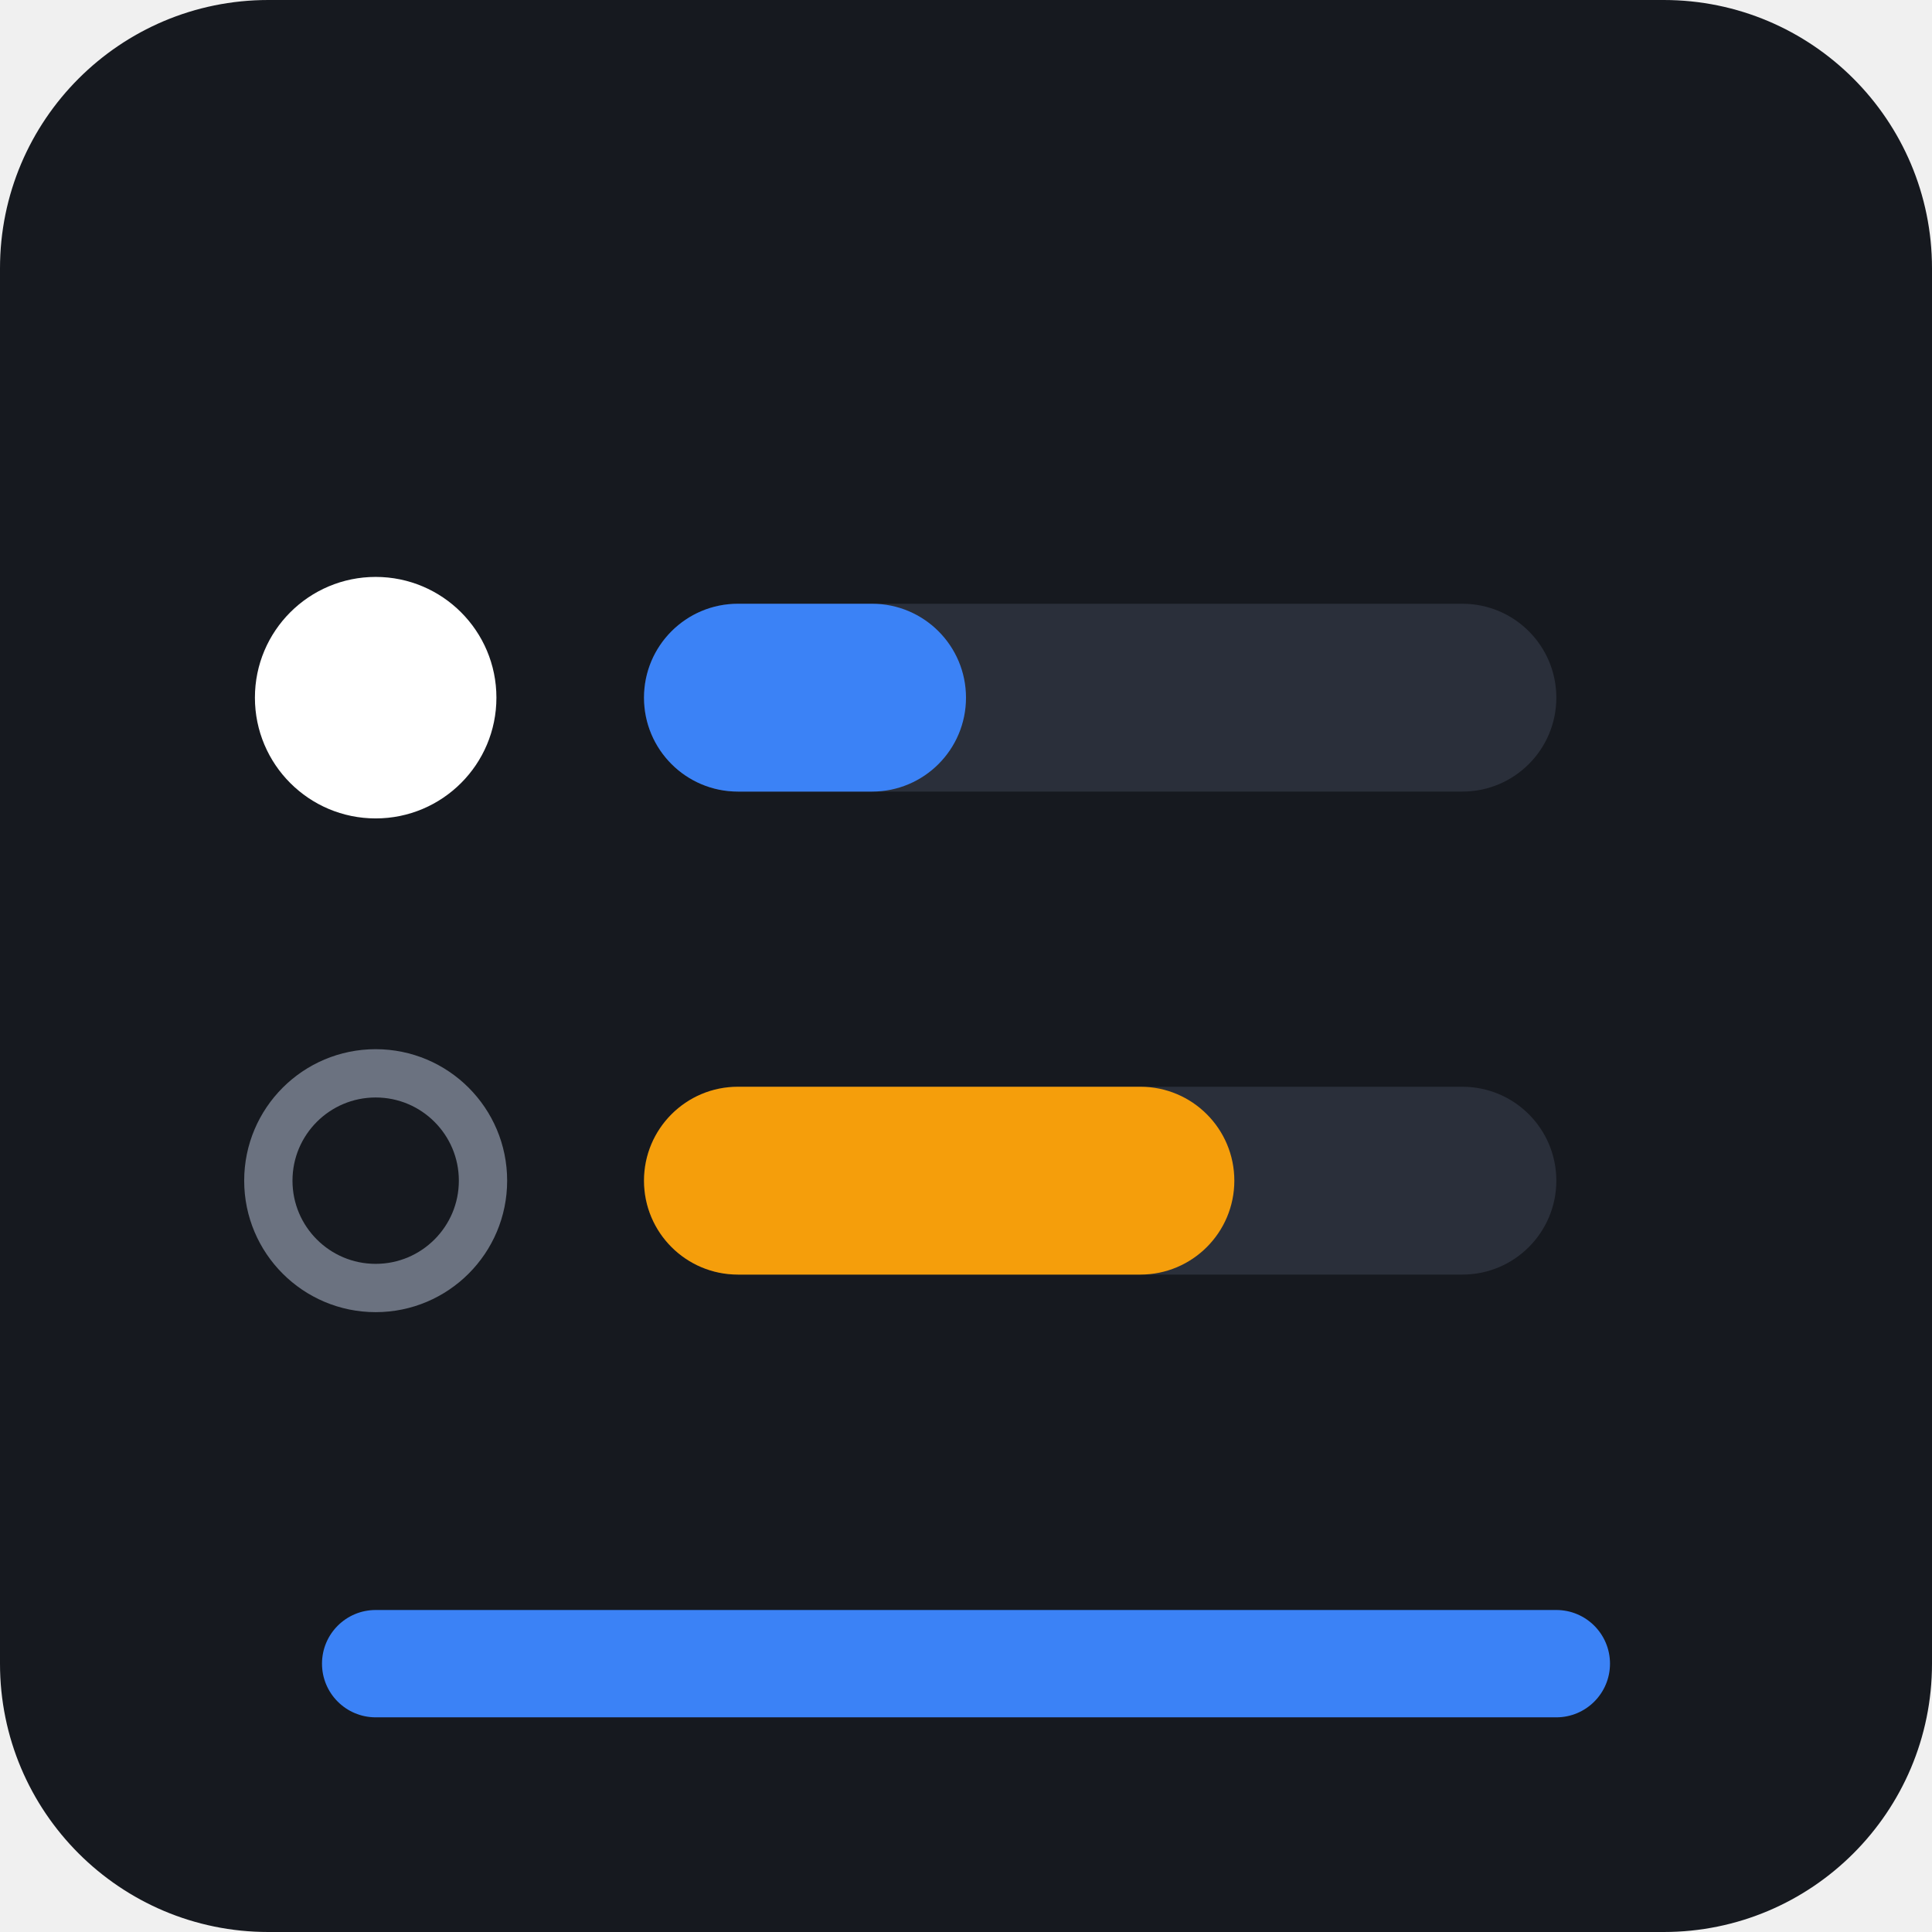
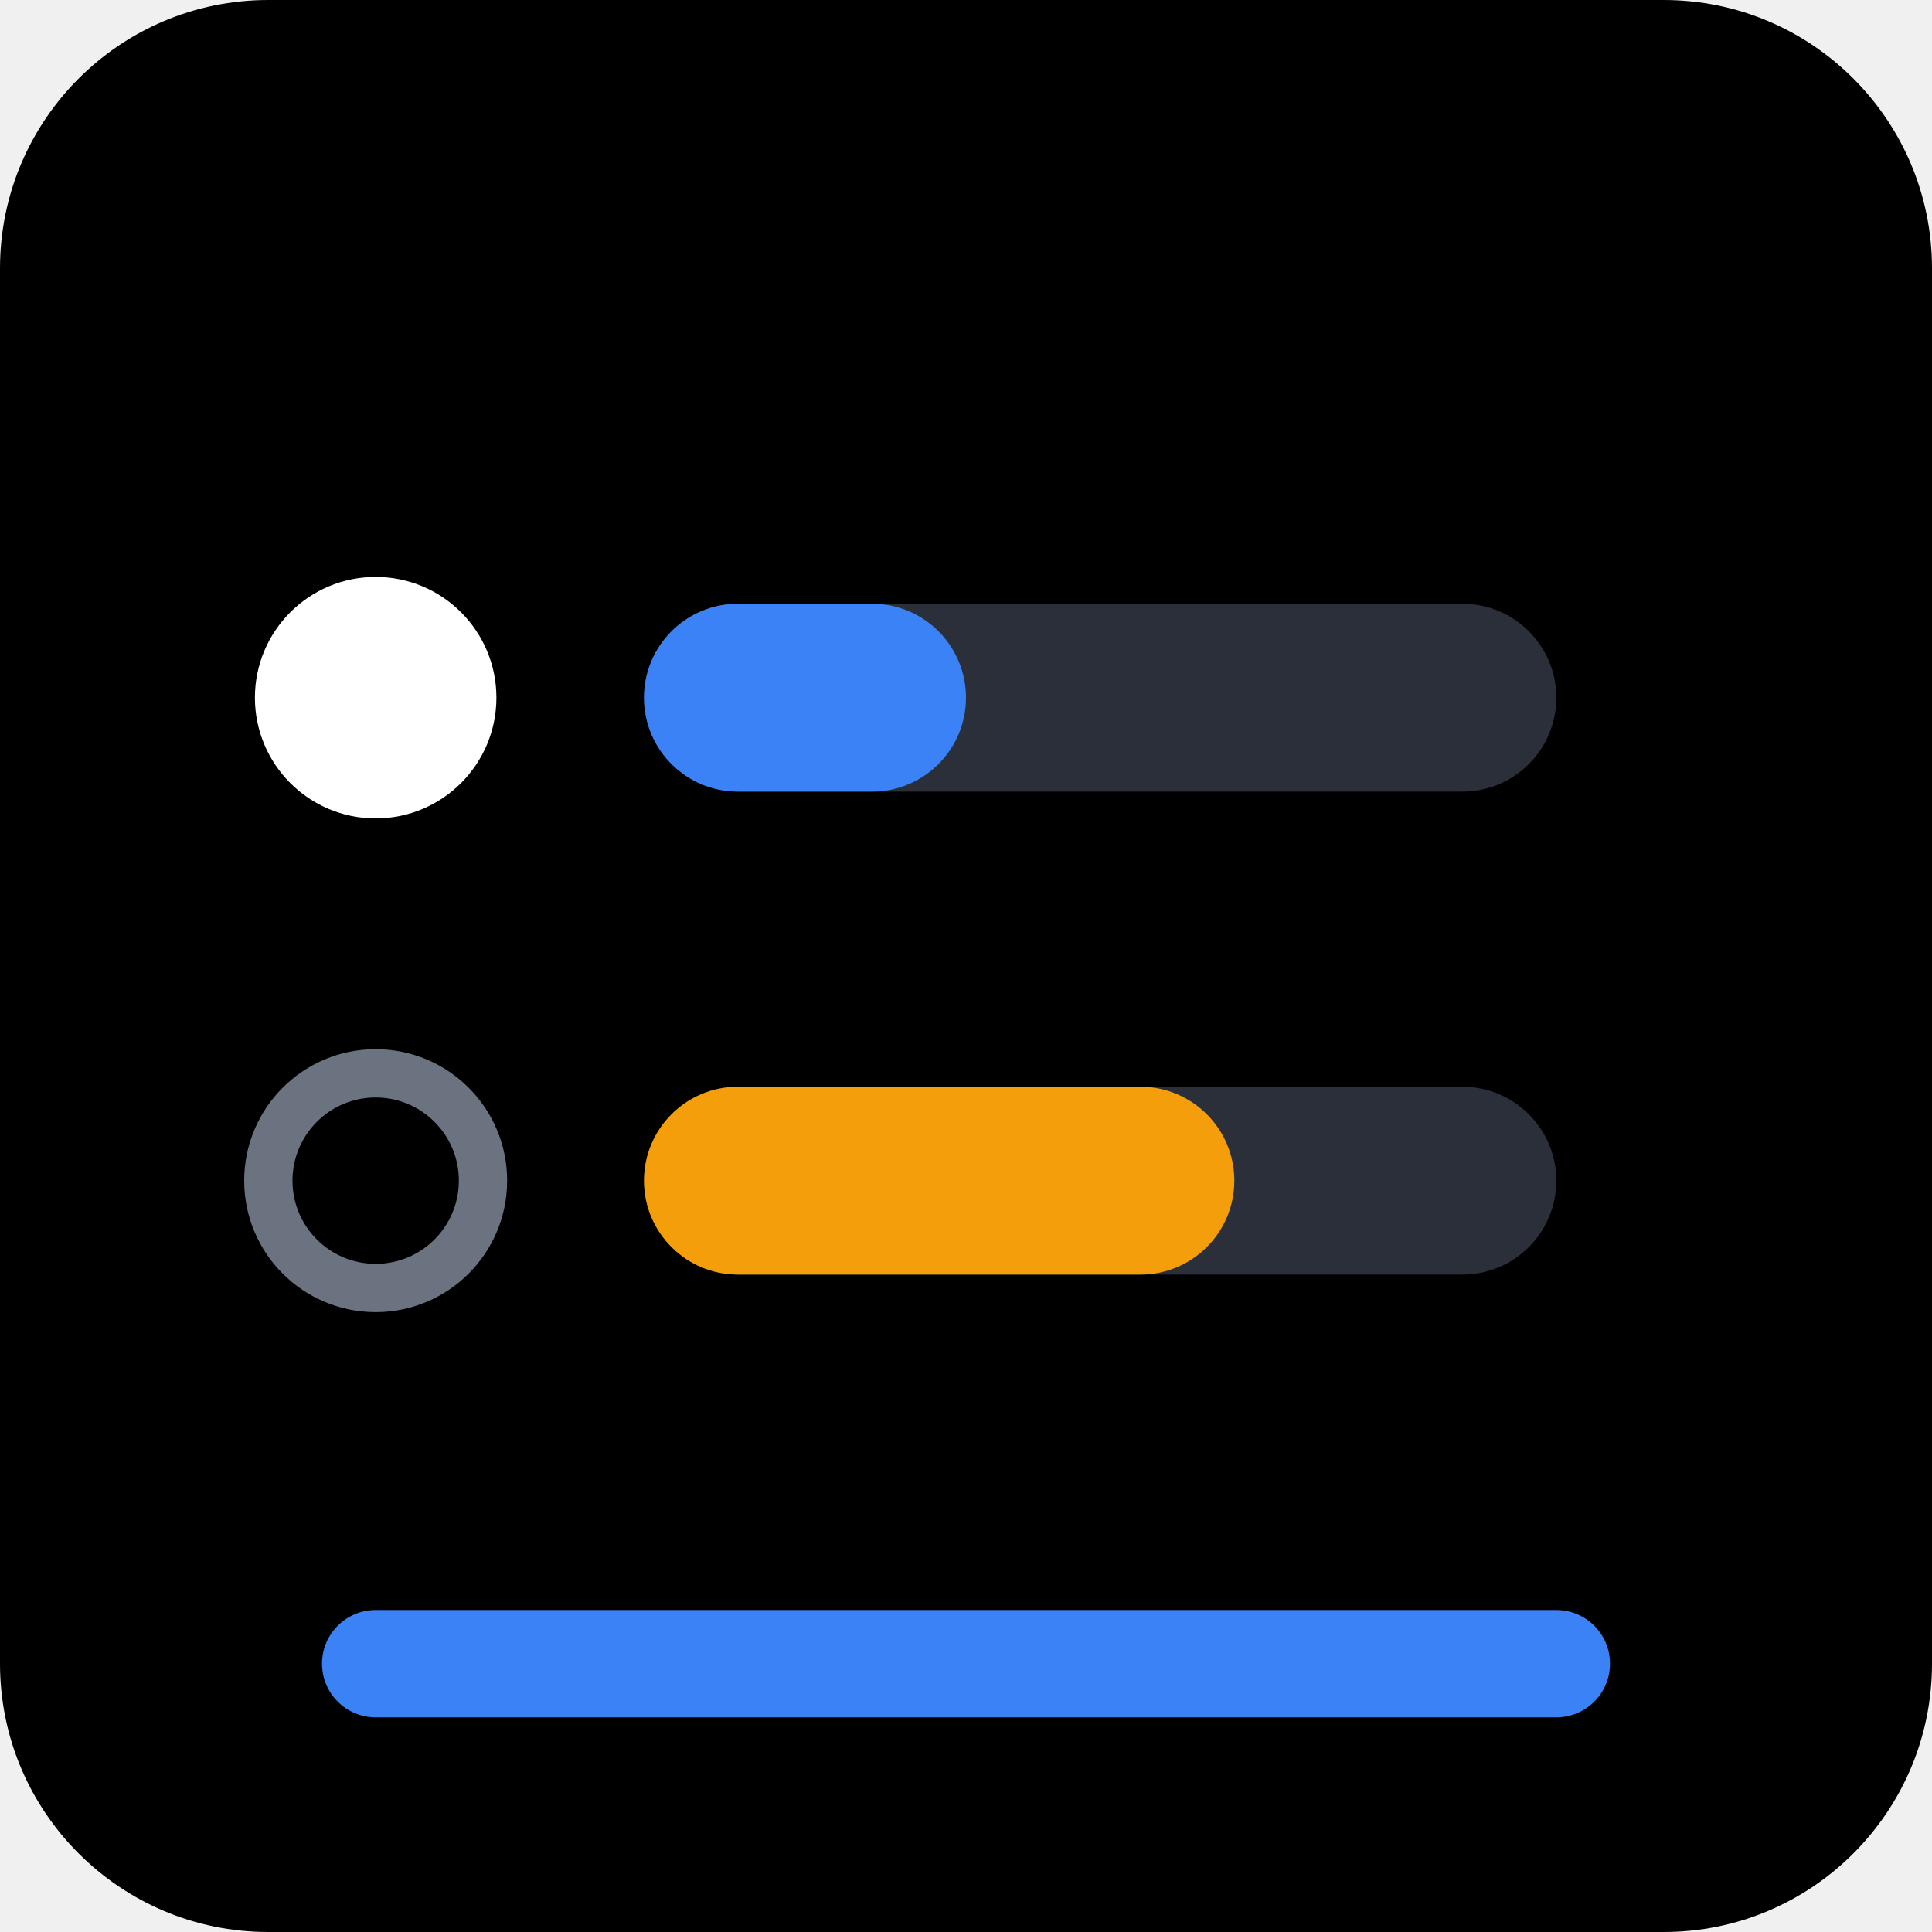
<svg xmlns="http://www.w3.org/2000/svg" viewBox="0 0 72 72" width="72" height="72">
-   <rect width="72" height="72" rx="10" fill="#16191F" />
+   <rect width="72" height="72" rx="10" fill="#000000" />
  <circle cx="14" cy="26" r="4.5" fill="#FFFFFF" />
  <rect x="24" y="22.5" width="34" height="7" rx="3.5" fill="#2A2F3A" />
  <rect x="24" y="22.5" width="12" height="7" rx="3.5" fill="#3B82F6" />
  <circle cx="14" cy="44" r="4" fill="none" stroke="#6B7280" stroke-width="1.8" />
  <rect x="24" y="40.5" width="34" height="7" rx="3.5" fill="#2A2F3A" />
  <rect x="24" y="40.5" width="22" height="7" rx="3.5" fill="#F59E0B" />
  <rect x="12" y="60" width="48" height="4" rx="2" fill="#3B82F6" />
</svg>
